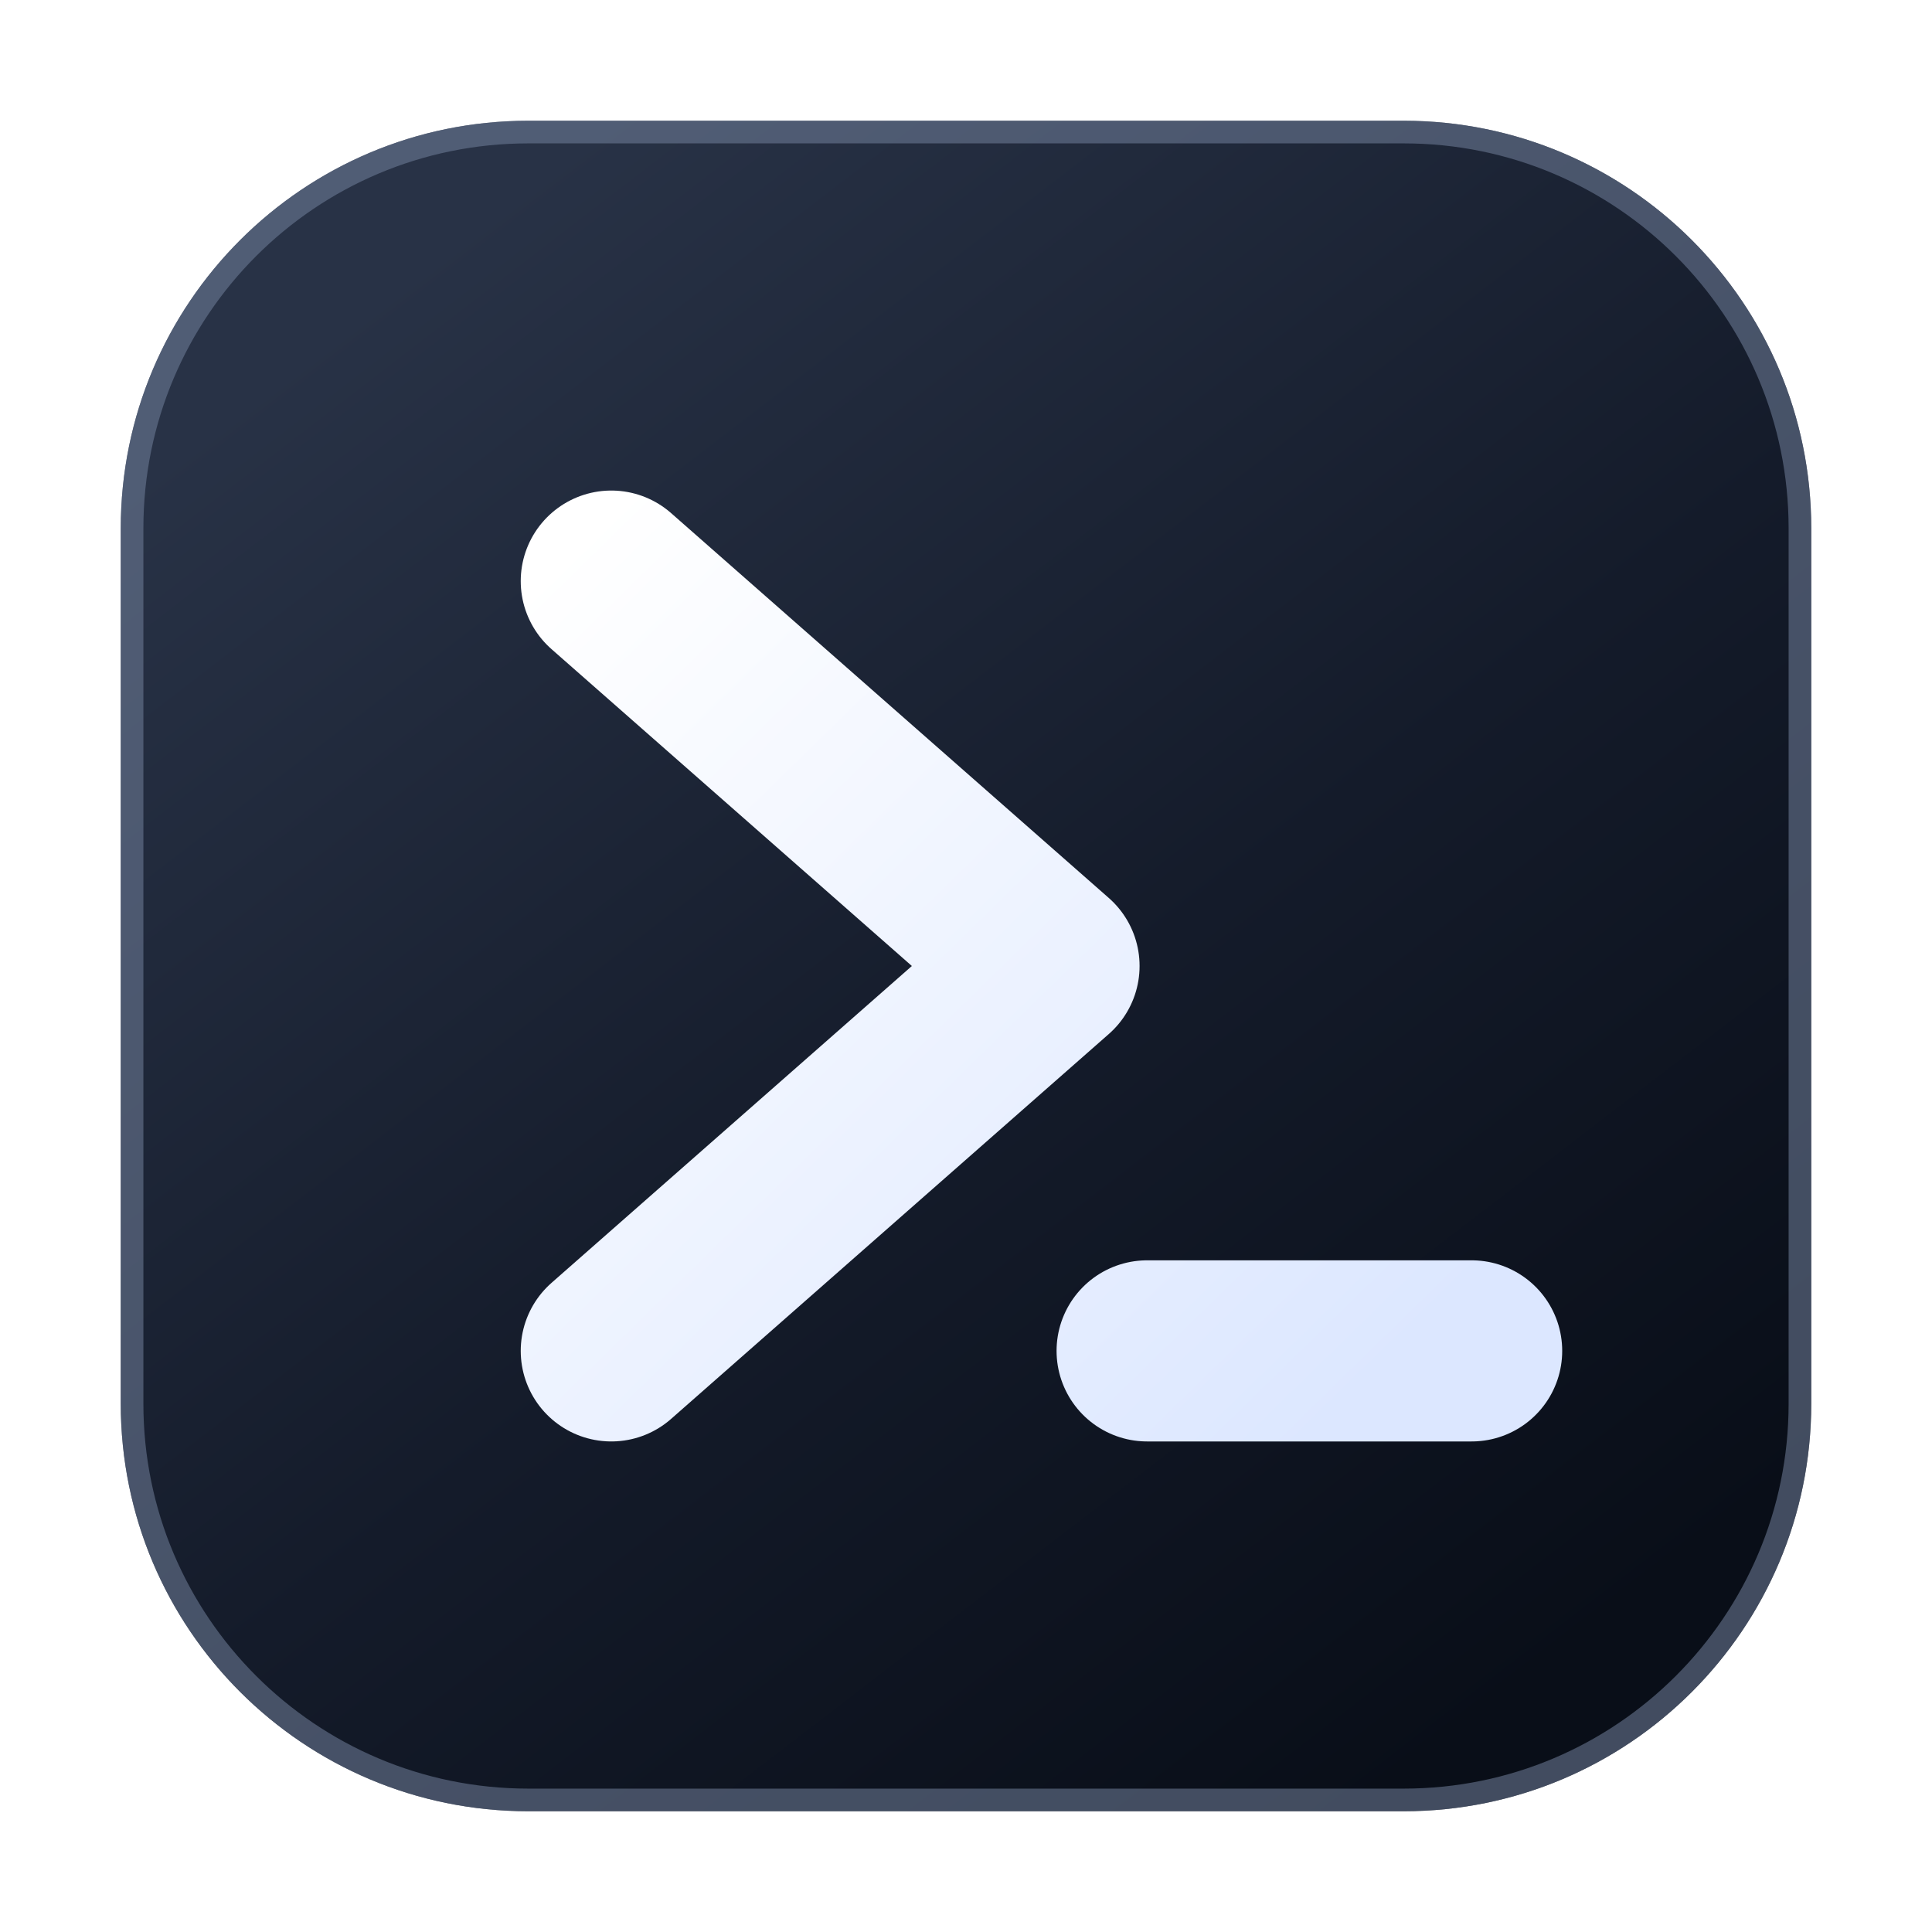
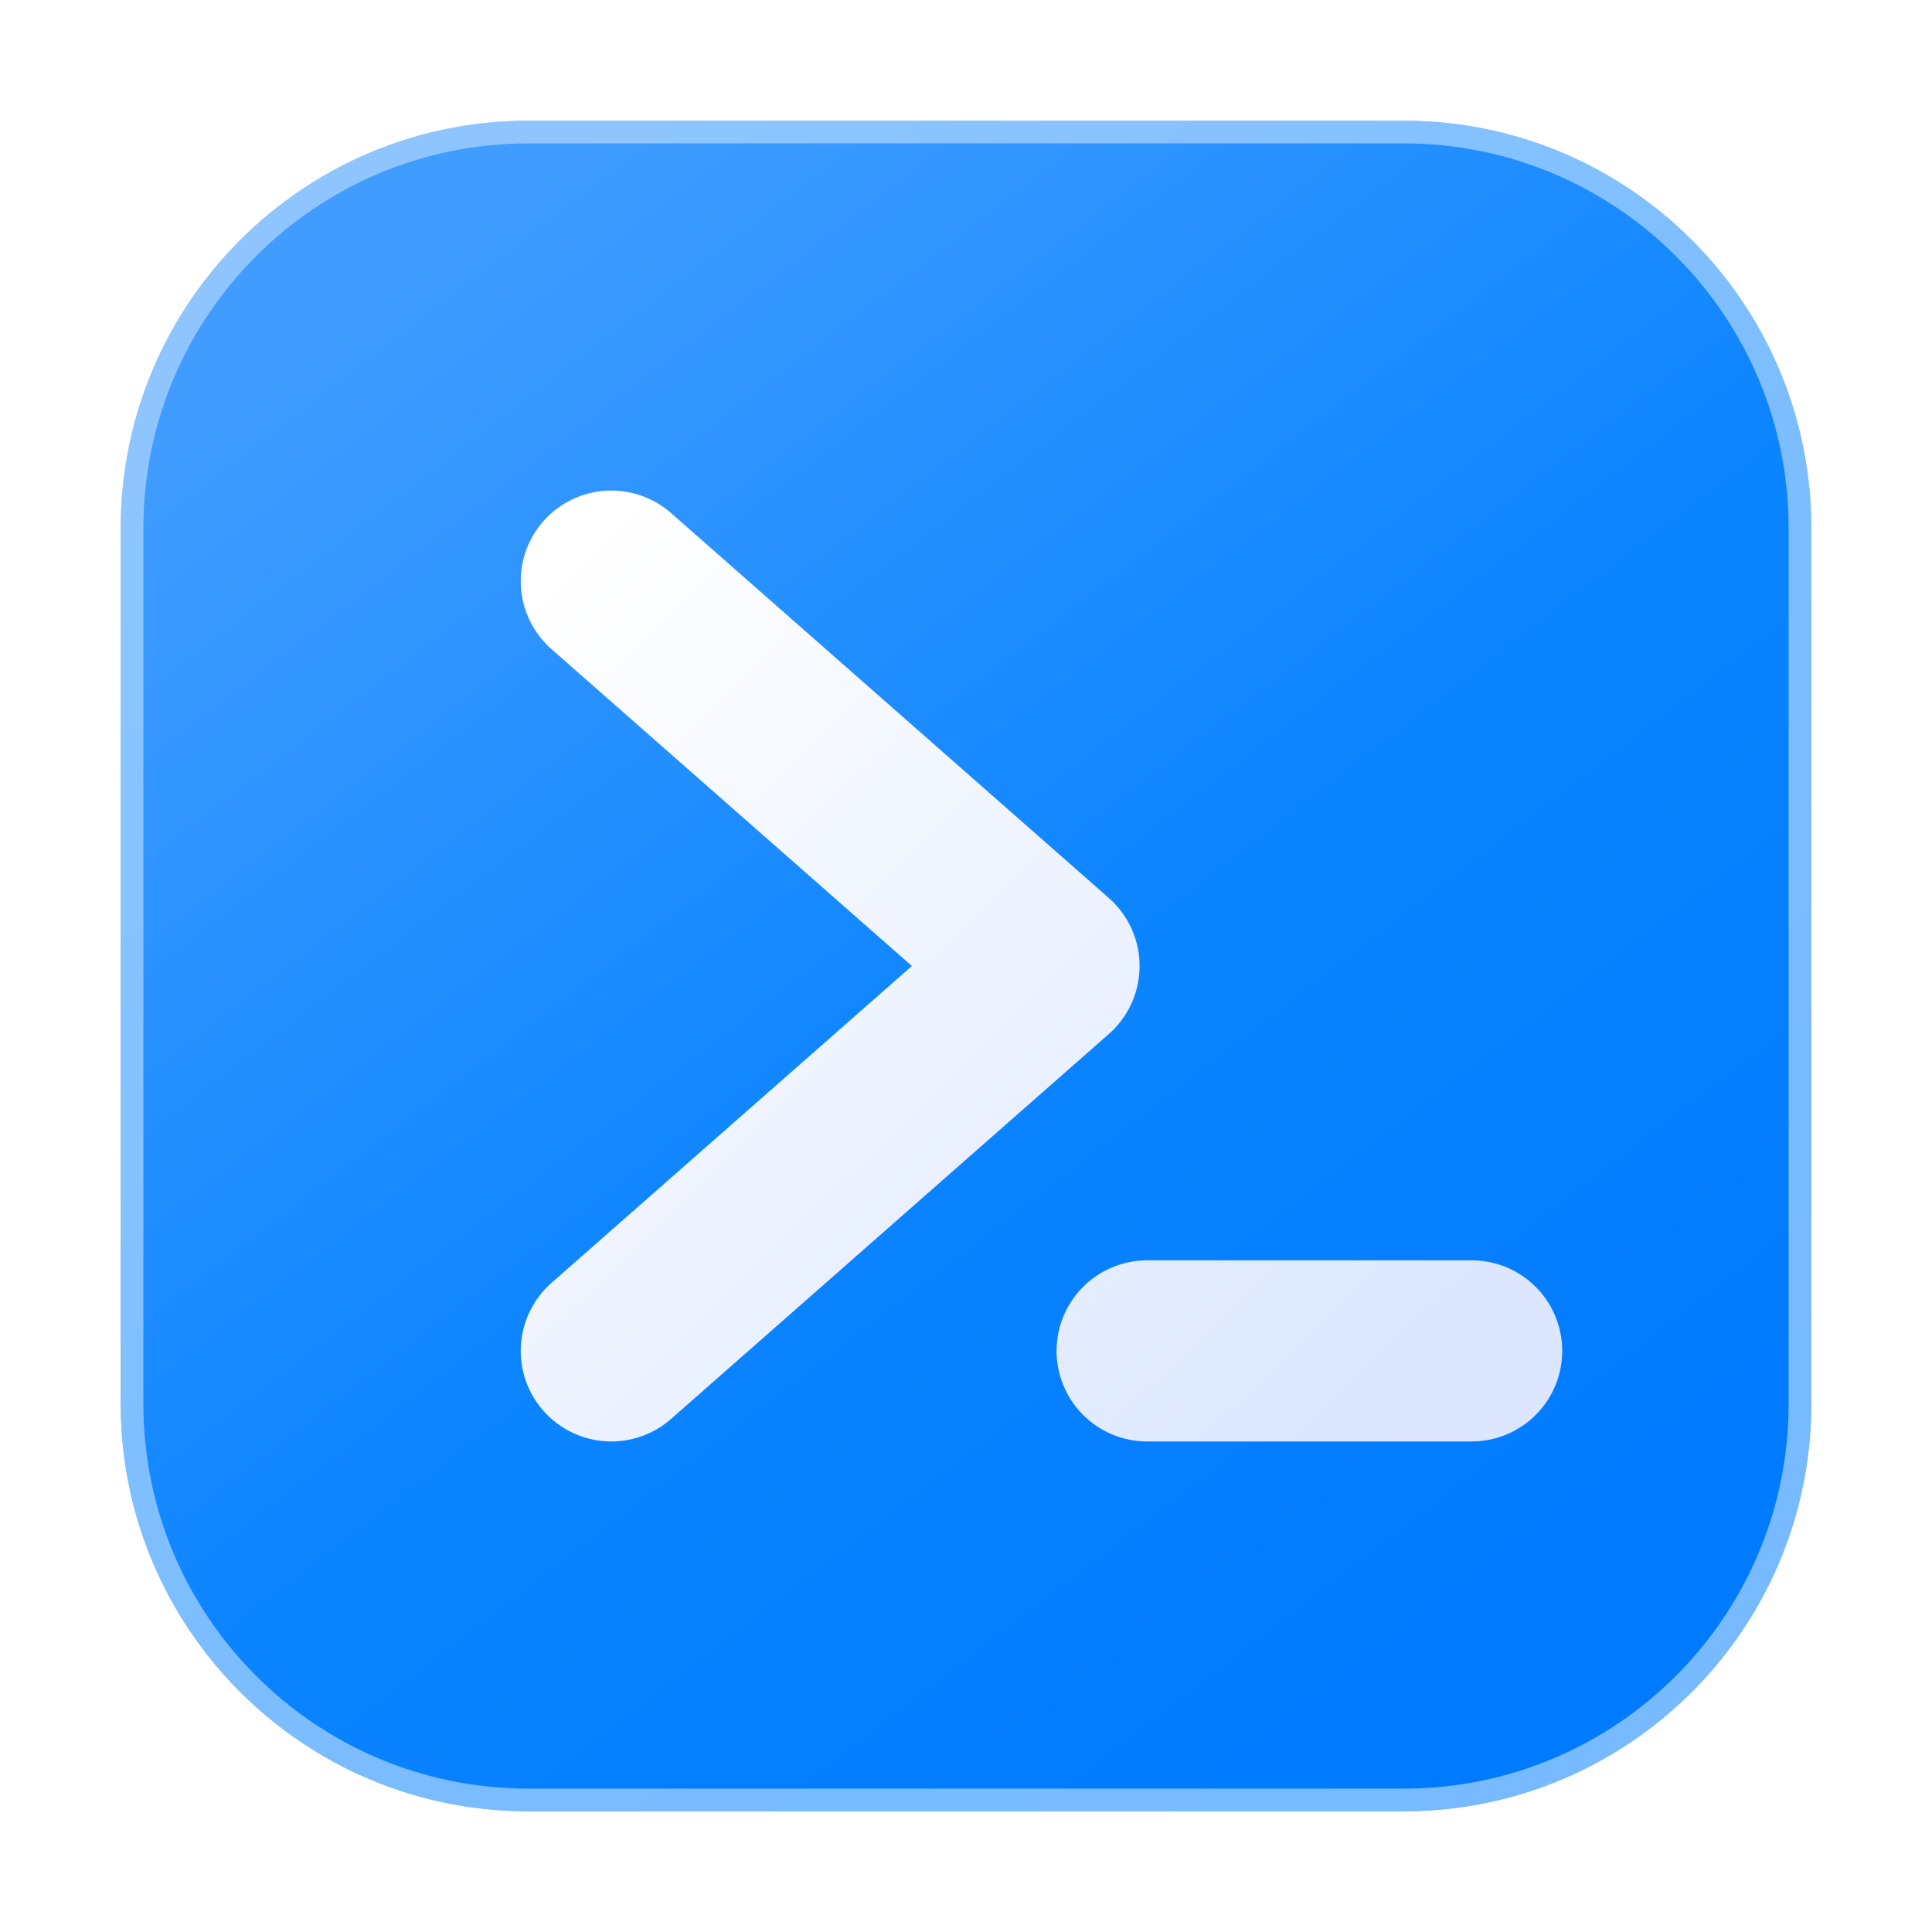
<svg xmlns="http://www.w3.org/2000/svg" width="512" height="512" viewBox="0 0 512 512">
  <defs>
    <linearGradient id="tile" x1="110" y1="70" x2="402" y2="450" gradientUnits="userSpaceOnUse">
-       <stop offset="0" stop-color="#283246" />
-       <stop offset="0.55" stop-color="#141B2A" />
-       <stop offset="1" stop-color="#090E18" />
+       <stop offset="0" stop-color="#409CFF" />
+       <stop offset="0.55" stop-color="#0A84FF" />
+       <stop offset="1" stop-color="#007AFF" />
    </linearGradient>
    <linearGradient id="mark" x1="150" y1="145" x2="365" y2="365" gradientUnits="userSpaceOnUse">
      <stop offset="0" stop-color="#FFFFFF" />
      <stop offset="1" stop-color="#DCE7FF" />
    </linearGradient>
  </defs>
  <rect x="32" y="32" width="448" height="448" rx="108" fill="url(#tile)" />
-   <rect x="35" y="35" width="442" height="442" rx="105" fill="none" stroke="#71809B" stroke-opacity="0.55" stroke-width="6" />
+   <rect x="35" y="35" width="442" height="442" rx="105" fill="none" stroke="#B9DCFF" stroke-opacity="0.65" stroke-width="6" />
  <path d="M162 154L278 256L162 358" fill="none" stroke="url(#mark)" stroke-width="48" stroke-linecap="round" stroke-linejoin="round" />
  <path d="M304 358H390" fill="none" stroke="url(#mark)" stroke-width="48" stroke-linecap="round" />
</svg>
